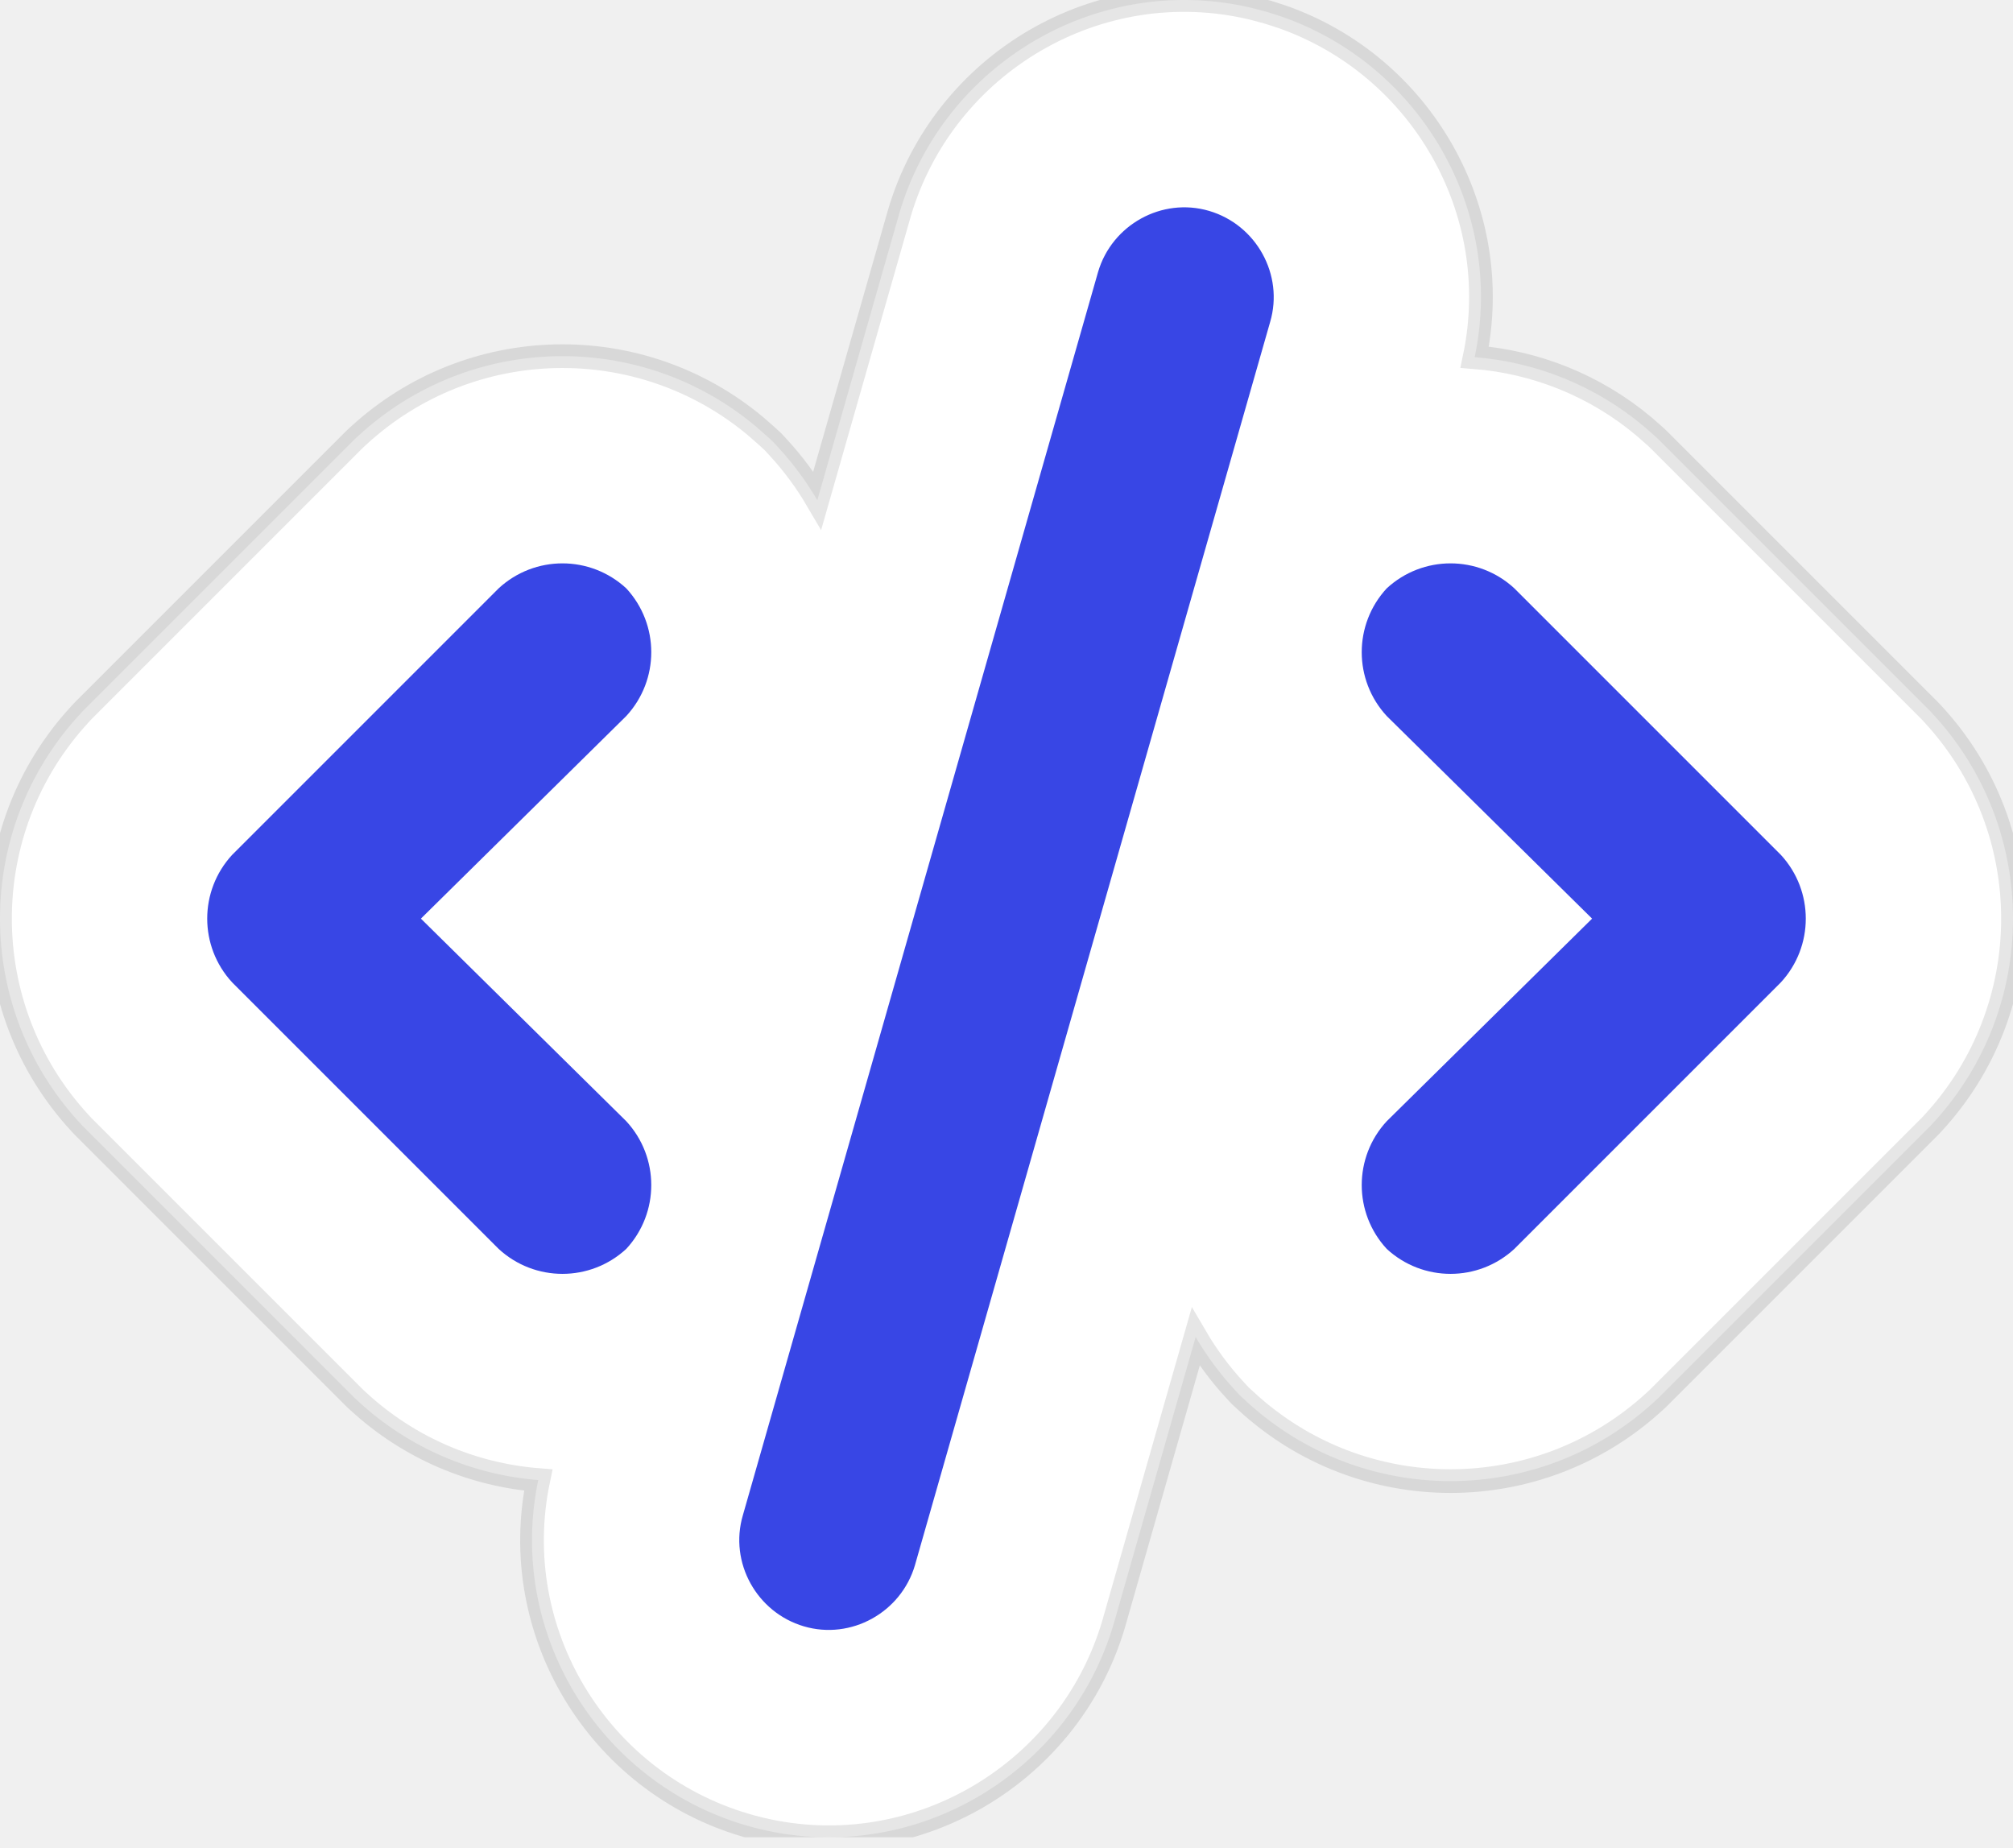
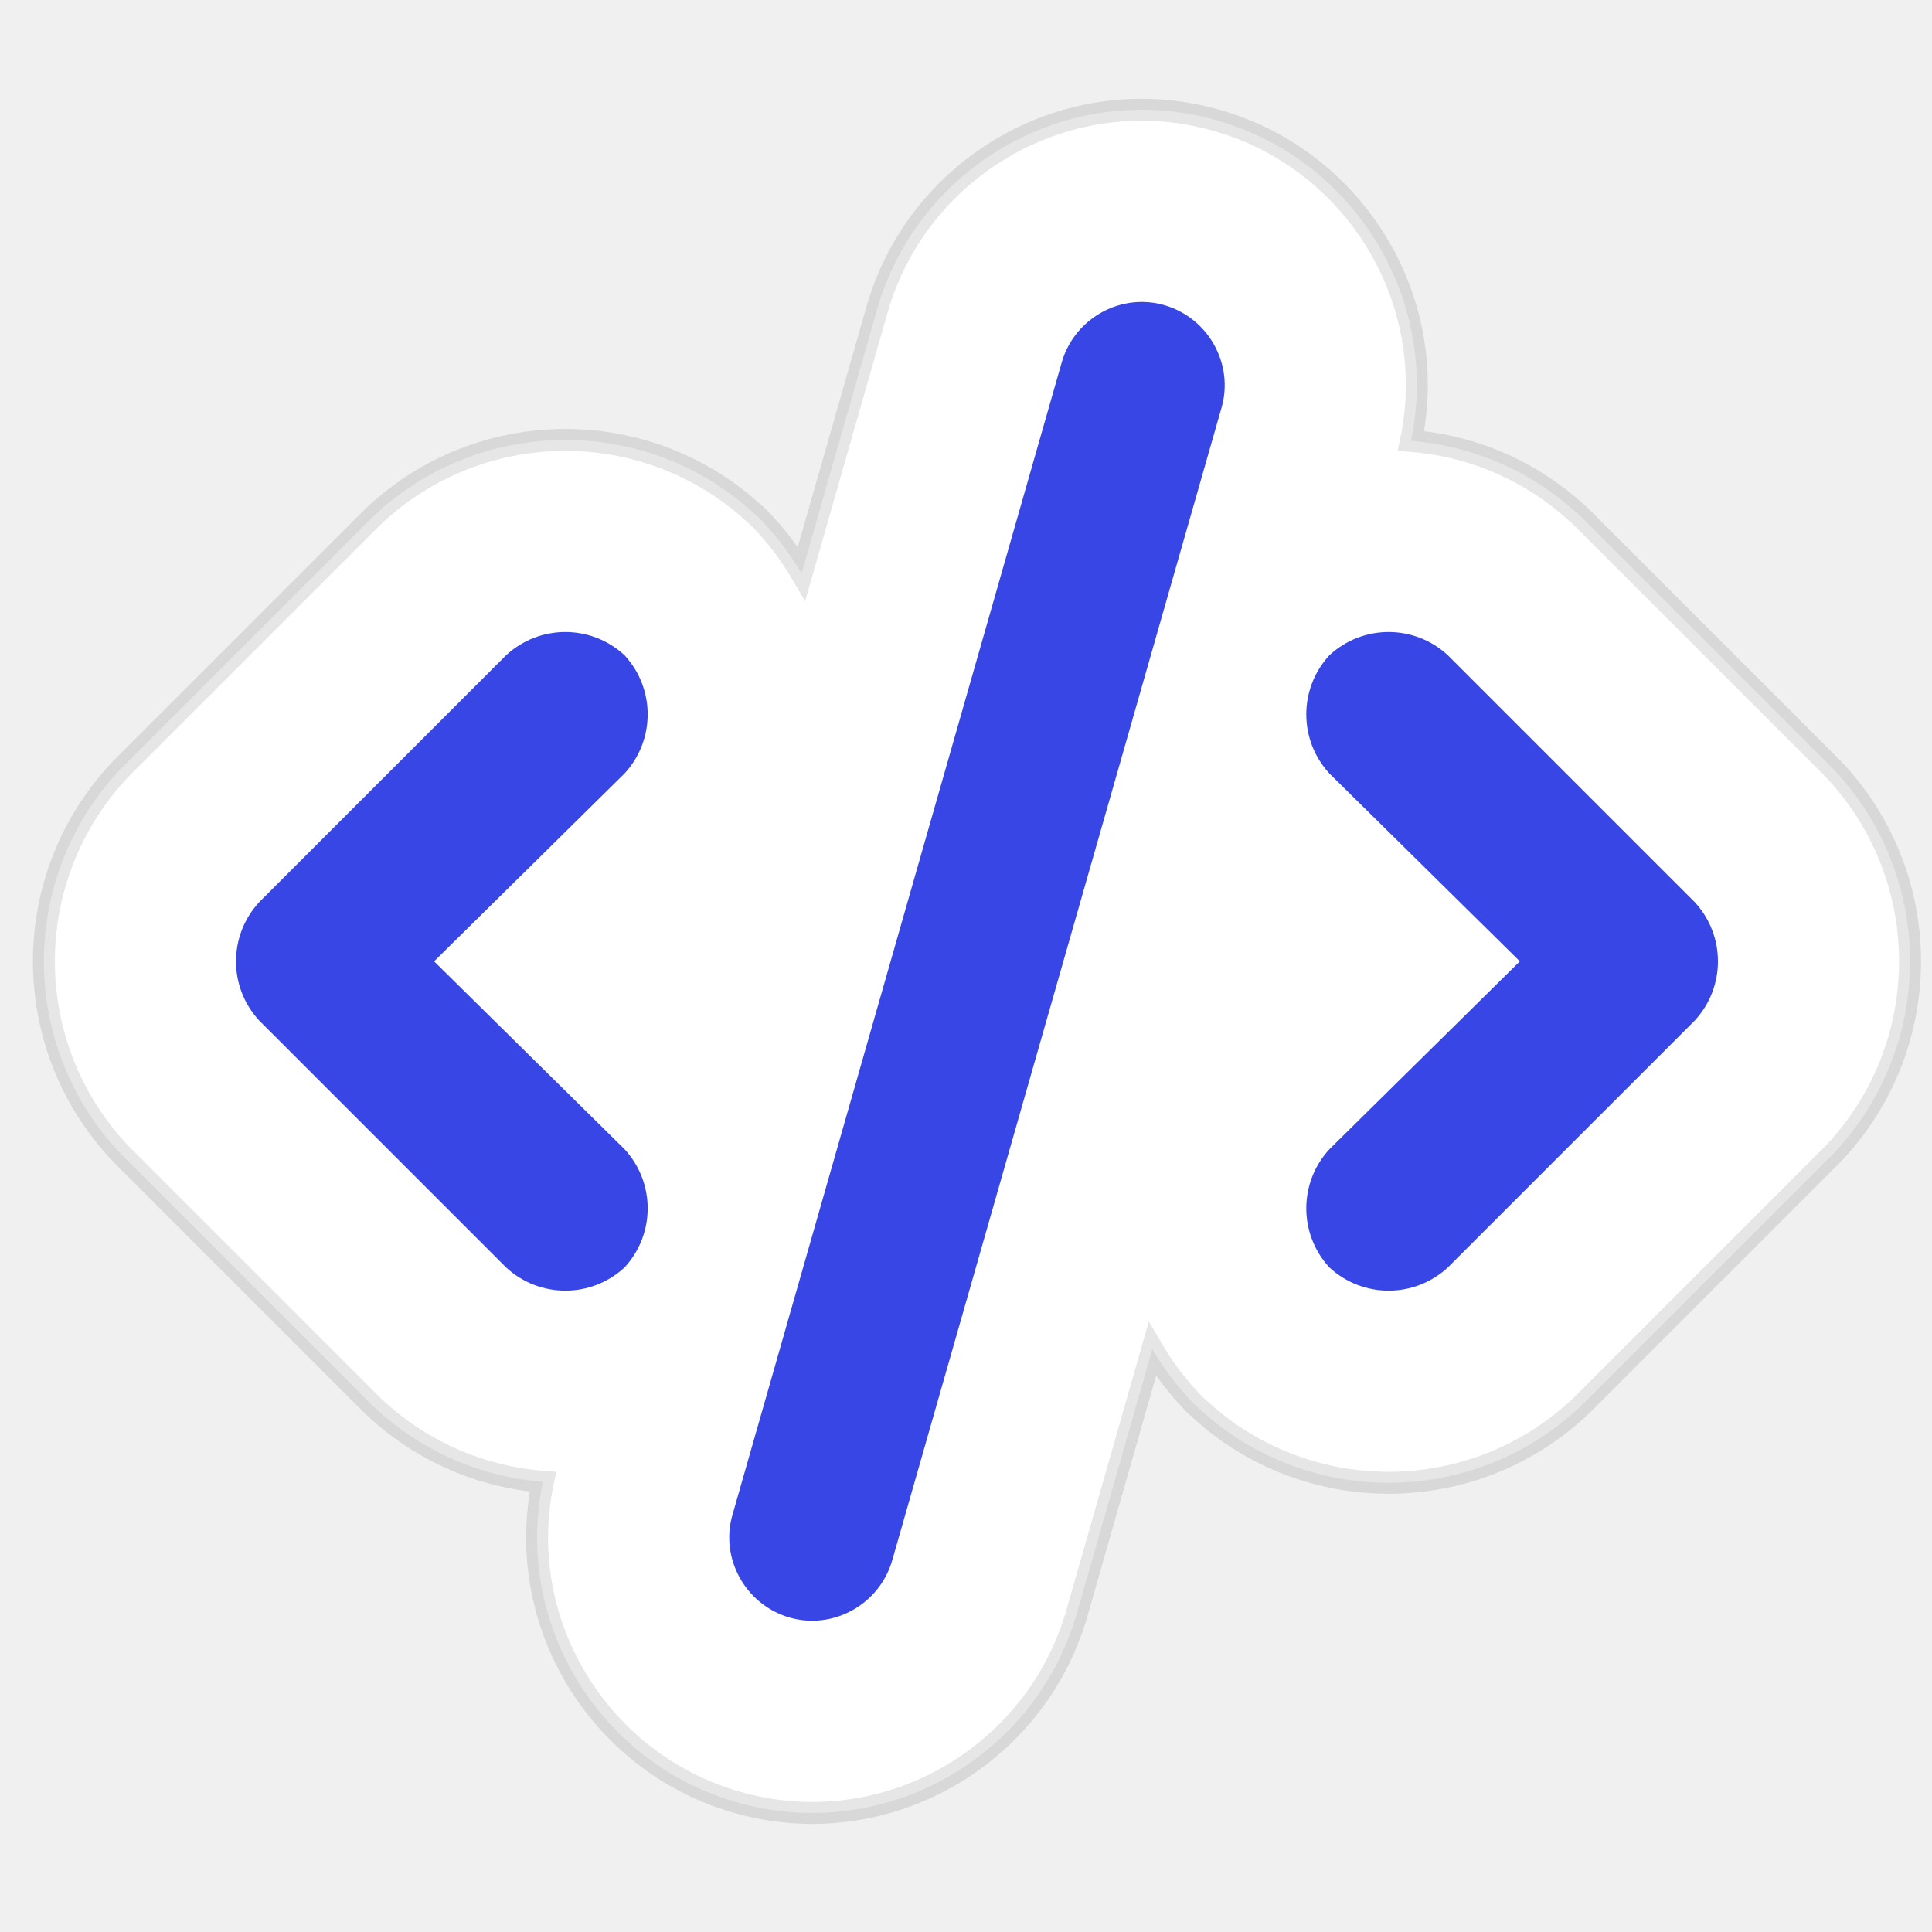
- <svg xmlns="http://www.w3.org/2000/svg" width="85" height="78" viewBox="0 0 85 78" fill="none">
-   <g clip-path="url(#clip0_150_1018)">
-     <path d="M37.972 9.014C39.839 2.667 46.391 -1.213 52.894 0.343L53.524 0.511L54.13 0.706C60.004 2.761 63.563 8.904 62.269 15.081C64.825 15.286 67.332 16.259 69.415 18.005L69.88 18.413L70.008 18.532L70.133 18.655L81.383 29.905L81.506 30.03L81.625 30.158C86.125 35.033 86.125 42.543 81.625 47.419L81.506 47.547L70.008 59.045L69.88 59.163C65.005 63.663 57.495 63.663 52.62 59.163L52.362 58.925L52.125 58.669C51.488 57.978 50.944 57.233 50.487 56.452L47.046 68.496L47.037 68.529L47.028 68.561C45.1 75.113 38.18 79.038 31.476 77.066C25.243 75.232 21.392 68.881 22.729 62.494C19.981 62.274 17.289 61.166 15.12 59.163L14.991 59.045L3.494 47.547L3.375 47.419C-1.125 42.543 -1.125 35.033 3.375 30.158L3.494 30.03L3.617 29.905L14.867 18.655L14.991 18.532L15.12 18.413C19.842 14.054 27.038 13.918 31.915 18.005L32.38 18.413L32.638 18.65L32.875 18.908C33.512 19.598 34.055 20.343 34.512 21.123L37.954 9.08L37.963 9.047L37.972 9.014Z" fill="white" stroke="black" stroke-opacity="0.1" />
-     <path d="M51.055 8.905C53.047 9.491 54.219 11.601 53.633 13.593L38.633 66.093C38.047 68.085 35.937 69.257 33.945 68.671C31.953 68.085 30.781 65.975 31.367 63.983L46.367 11.483C46.953 9.491 49.062 8.319 51.055 8.905ZM58.555 24.843C60.078 23.436 62.422 23.436 63.945 24.843L75.195 36.093C76.602 37.616 76.602 39.96 75.195 41.483L63.945 52.733C62.422 54.139 60.078 54.139 58.555 52.733C57.148 51.21 57.148 48.866 58.555 47.343L67.227 38.788L58.555 30.233C57.148 28.71 57.148 26.366 58.555 24.843ZM26.445 24.843C27.852 26.366 27.852 28.71 26.445 30.233L17.773 38.788L26.445 47.343C27.852 48.866 27.852 51.21 26.445 52.733C24.922 54.139 22.578 54.139 21.055 52.733L9.805 41.483C8.398 39.96 8.398 37.616 9.805 36.093L21.055 24.843C22.578 23.436 24.922 23.436 26.445 24.843Z" fill="#3846E5" />
+ <svg xmlns="http://www.w3.org/2000/svg" width="88" height="88" viewBox="0 0 88 88" fill="none">
+   <g clip-path="url(#clip0_232_1032)">
+     <path d="M39.972 14.014C41.839 7.667 48.391 3.787 54.894 5.343L55.524 5.511L56.13 5.706C62.004 7.761 65.563 13.904 64.269 20.081C66.825 20.285 69.332 21.259 71.415 23.005L71.88 23.413L72.008 23.532L72.133 23.655L83.383 34.905L83.506 35.03L83.625 35.158C88.125 40.033 88.125 47.543 83.625 52.419L83.506 52.547L72.008 64.045L71.88 64.163C67.005 68.663 59.495 68.663 54.62 64.163L54.362 63.925L54.125 63.669C53.488 62.978 52.944 62.233 52.487 61.452L49.046 73.496L49.037 73.529L49.028 73.561C47.1 80.113 40.18 84.038 33.476 82.066C27.243 80.232 23.392 73.881 24.729 67.494C21.981 67.274 19.289 66.166 17.119 64.163L16.991 64.045L5.494 52.547L5.375 52.419C0.875 47.543 0.875 40.033 5.375 35.158L5.494 35.03L5.617 34.905L16.867 23.655L16.991 23.532L17.119 23.413C21.842 19.054 29.038 18.918 33.915 23.005L34.38 23.413L34.638 23.65L34.875 23.908C35.512 24.598 36.055 25.343 36.512 26.123L39.954 14.08L39.963 14.047L39.972 14.014Z" fill="white" stroke="black" stroke-opacity="0.1" />
+     <path d="M53.055 13.905C55.047 14.491 56.219 16.601 55.633 18.593L40.633 71.093C40.047 73.085 37.938 74.257 35.945 73.671C33.953 73.085 32.781 70.975 33.367 68.983L48.367 16.483C48.953 14.491 51.062 13.319 53.055 13.905ZM60.555 29.843C62.078 28.436 64.422 28.436 65.945 29.843L77.195 41.093C78.602 42.616 78.602 44.96 77.195 46.483L65.945 57.733C64.422 59.139 62.078 59.139 60.555 57.733C59.148 56.21 59.148 53.866 60.555 52.343L69.227 43.788L60.555 35.233C59.148 33.71 59.148 31.366 60.555 29.843ZM28.445 29.843C29.852 31.366 29.852 33.71 28.445 35.233L19.773 43.788L28.445 52.343C29.852 53.866 29.852 56.21 28.445 57.733C26.922 59.139 24.578 59.139 23.055 57.733L11.805 46.483C10.398 44.96 10.398 42.616 11.805 41.093L23.055 29.843C24.578 28.436 26.922 28.436 28.445 29.843Z" fill="#3846E5" />
  </g>
  <defs>
-     <clipPath id="clip0_150_1018">
-       <rect width="85" height="77.577" fill="white" />
+     <clipPath id="clip0_232_1032">
+       <rect width="88" height="88" fill="white" />
    </clipPath>
  </defs>
</svg>
